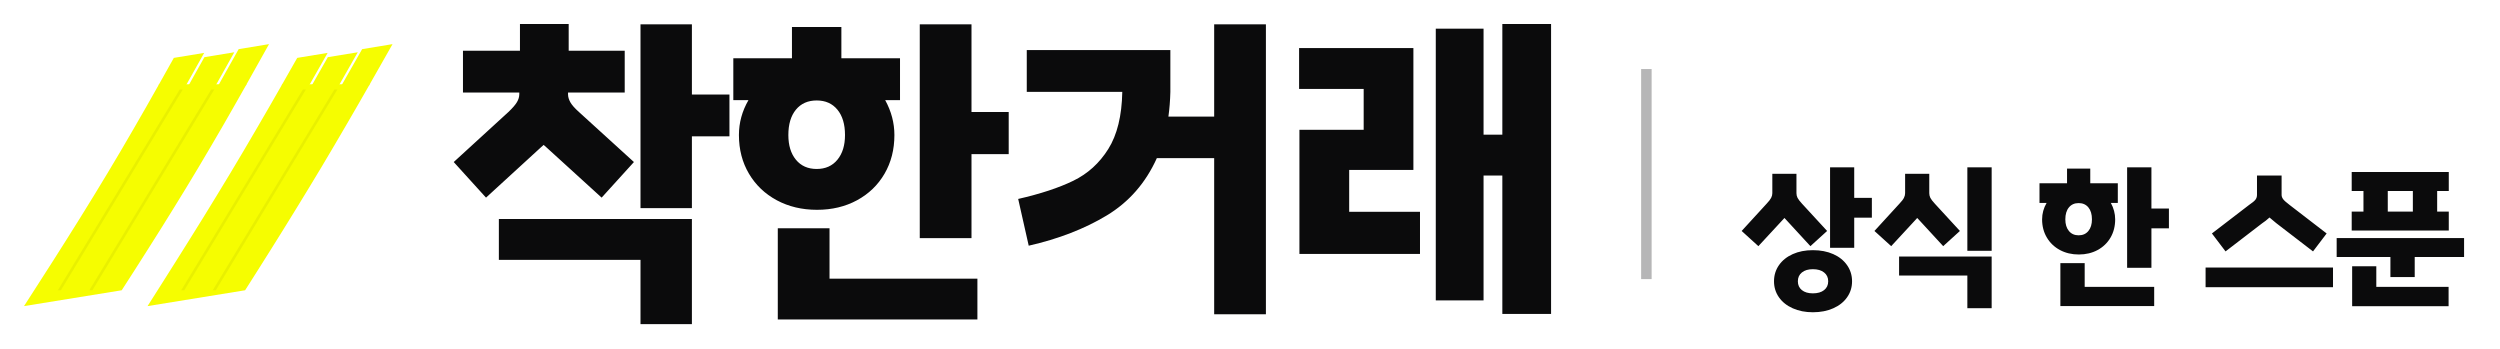
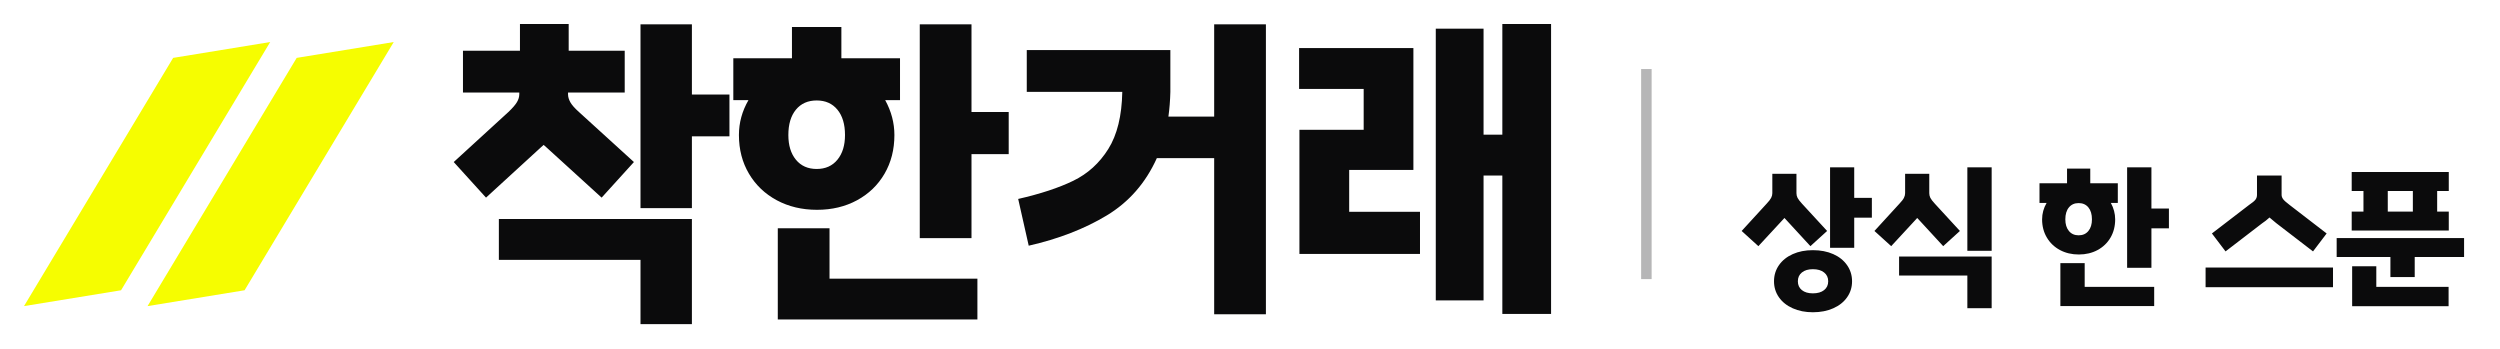
<svg xmlns="http://www.w3.org/2000/svg" viewBox="-8.0 -8.0 833.1 116.0" width="1666" height="232" role="img" aria-label="착한거래 상식 한 스푼">
  <g fill="#F6FD00">
-     <path d="M0.00 94.00 L4.75 86.61 L9.49 79.22 L14.18 71.82 L18.81 64.43 L23.37 57.04 L27.85 49.65 L32.25 42.26 L36.56 34.86 L40.81 27.47 L44.99 20.08 L74.16 20.08 L70.27 26.94 L66.34 33.81 L62.34 40.67 L58.28 47.54 L54.15 54.40 L49.94 61.26 L45.67 68.13 L41.34 74.99 L36.97 81.86 L32.56 88.72 Z" />
-     <path d="M44.80 20.43 L49.93 11.28 L60.04 9.62 L53.98 20.43 Z" />
-     <path d="M54.86 20.43 L60.12 11.04 L70.08 9.41 L63.90 20.43 Z" />
-     <path d="M64.77 20.43 L71.53 8.37 L81.65 6.70 L73.96 20.43 Z" />
-     <path d="M11.27 88.72 L51.88 21.84 L52.90 21.84 L12.29 88.72 Z" fill="#D9E000" opacity=".45" />
-     <path d="M21.77 88.72 L62.38 21.84 L63.40 21.84 L22.79 88.72 Z" fill="#D9E000" opacity=".45" />
-     <path d="M41.17 94.00 L45.86 86.61 L50.53 79.22 L55.17 71.82 L59.77 64.43 L64.30 57.04 L68.78 49.65 L73.18 42.26 L77.52 34.86 L81.81 27.47 L86.04 20.08 L115.21 20.08 L111.28 26.94 L107.30 33.81 L103.28 40.67 L99.21 47.54 L95.07 54.40 L90.88 61.26 L86.64 68.13 L82.36 74.99 L78.03 81.86 L73.68 88.72 Z" />
-     <path d="M85.84 20.43 L91.05 11.28 L101.18 9.62 L95.03 20.43 Z" />
-     <path d="M95.91 20.43 L101.25 11.04 L111.22 9.41 L104.95 20.43 Z" />
-     <path d="M105.82 20.43 L112.68 8.37 L122.81 6.70 L115.01 20.43 Z" />
-     <path d="M52.39 88.72 L92.91 21.84 L93.93 21.84 L53.41 88.72 Z" fill="#D9E000" opacity=".45" />
-     <path d="M62.89 88.72 L103.41 21.84 L104.43 21.84 L63.91 88.72 Z" fill="#D9E000" opacity=".45" />
+     <path d="M0.00 94.00 L49.70 11.28 L82.04 6.00 L32.34 88.72 Z" />
+     <path d="M41.17 94.00 L90.87 11.28 L123.21 6.00 L73.50 88.72 Z" />
  </g>
  <path fill="#0B0B0C" transform="translate(140.68 90.01)" d="M81.89 -89.9V-66.52H94.4V-52.58H81.89V-28.65H64.76V-89.9ZM81.89 -25.03V9.99H64.76V-11.42H17.56V-25.03ZM2.52 -44.02 20.75 -60.7Q22.83 -62.68 23.6 -64Q24.37 -65.31 24.37 -66.63V-67.18H5.6V-81.12H24.59V-90.01H40.83V-81.12H59.5V-67.18H40.61V-66.63Q40.61 -65.31 41.38 -63.94Q42.15 -62.57 44.24 -60.7L62.57 -44.02L51.81 -32.16L33.48 -48.85L32.49 -49.73L31.5 -48.85L13.28 -32.16ZM175.06 -89.9V-60.7H187.46V-46.65H175.06V-18.66H157.82V-89.9ZM127.75 -21.95V-5.16H177.03V8.45H110.51V-21.95ZM151.24 -64.65H146.3Q149.37 -59.06 149.37 -53.02Q149.37 -45.77 146.08 -40.12Q142.79 -34.47 136.91 -31.28Q131.04 -28.1 123.58 -28.1Q116.11 -28.1 110.18 -31.28Q104.26 -34.47 100.91 -40.12Q97.56 -45.77 97.56 -53.02Q97.56 -59.17 100.74 -64.65H95.69V-78.59H115.23V-89.02H131.7V-78.59H151.24ZM123.47 -41.71Q127.86 -41.71 130.38 -44.79Q132.91 -47.86 132.91 -53.02Q132.91 -58.4 130.38 -61.47Q127.86 -64.54 123.47 -64.54Q119.08 -64.54 116.55 -61.47Q114.03 -58.4 114.03 -53.02Q114.03 -47.86 116.55 -44.79Q119.08 -41.71 123.47 -41.71ZM255.93 -45.33H236.83Q231.24 -32.93 220.15 -26.23Q209.06 -19.54 194.13 -16.14L190.62 -31.72Q201.71 -34.25 208.95 -37.76Q216.2 -41.27 220.64 -48.35Q225.09 -55.43 225.31 -67.4H193.48V-81.34H241.33V-67.4Q241.23 -63.12 240.68 -59.17H255.93V-89.9H273.17V6.7H255.93ZM368.2 -90.01V6.59H351.96V-39.52H345.7V2.09H329.78V-88.47H345.7V-53.13H351.96V-90.01ZM322.32 -82V-41.38H300.92V-27.44H324.52V-13.39H284.34V-54.77H305.75V-68.39H284.23V-82Z" />
  <rect x="538.89" y="15.00" width="3.50" height="70.00" fill="#0B0B0C" opacity="0.3" />
  <path fill="#0B0B0C" transform="translate(571.41 90.01)" d="M11.76 -4.28Q11.76 -7.27 13.41 -9.65Q15.06 -12.02 18.01 -13.34Q20.95 -14.65 24.71 -14.65Q28.53 -14.65 31.5 -13.34Q34.46 -12.02 36.11 -9.65Q37.77 -7.27 37.77 -4.28Q37.77 -1.29 36.11 1.06Q34.46 3.41 31.5 4.72Q28.53 6.04 24.71 6.04Q20.95 6.04 18.01 4.72Q15.06 3.41 13.41 1.06Q11.76 -1.29 11.76 -4.28ZM29.82 -4.28Q29.82 -6.14 28.45 -7.22Q27.09 -8.31 24.71 -8.31Q22.39 -8.31 21.05 -7.22Q19.71 -6.14 19.71 -4.28Q19.71 -2.42 21.05 -1.34Q22.39 -0.26 24.71 -0.26Q27.09 -0.26 28.45 -1.34Q29.82 -2.42 29.82 -4.28ZM0.98 -21.05 9.34 -30.18Q10.42 -31.32 10.81 -32.09Q11.2 -32.86 11.2 -33.64V-40.09H19.24V-33.64Q19.24 -32.81 19.6 -32.09Q19.97 -31.37 21.1 -30.13L29.46 -21.05L23.89 -15.99L15.53 -25.07L15.22 -25.38L14.91 -25.02L6.55 -15.99ZM30.44 -42.25H38.49V-32.09H44.37V-25.49H38.49V-15.43H30.44ZM84.29 -12.54V4.69H76.19V-6.19H53.44V-12.54ZM84.29 -42.25V-14.45H76.19V-42.25ZM45.23 -21.05 53.59 -30.18Q54.68 -31.32 55.06 -32.09Q55.45 -32.86 55.45 -33.64V-40.09H63.5V-33.64Q63.5 -32.81 63.86 -32.09Q64.22 -31.37 65.36 -30.13L73.71 -21.05L68.14 -15.99L59.78 -25.07L59.47 -25.38L59.16 -25.02L50.81 -15.99ZM137.53 -42.25V-28.53H143.36V-21.93H137.53V-8.77H129.43V-42.25ZM115.29 -10.32V-2.42H138.45V3.97H107.19V-10.32ZM126.33 -30.39H124.01Q125.45 -27.76 125.45 -24.92Q125.45 -21.51 123.91 -18.86Q122.36 -16.2 119.6 -14.7Q116.84 -13.21 113.33 -13.21Q109.82 -13.21 107.04 -14.7Q104.25 -16.2 102.68 -18.86Q101.1 -21.51 101.1 -24.92Q101.1 -27.81 102.6 -30.39H100.23V-36.94H109.41V-41.84H117.15V-36.94H126.33ZM113.28 -19.6Q115.34 -19.6 116.53 -21.05Q117.71 -22.49 117.71 -24.92Q117.71 -27.45 116.53 -28.89Q115.34 -30.34 113.28 -30.34Q111.21 -30.34 110.03 -28.89Q108.84 -27.45 108.84 -24.92Q108.84 -22.49 110.03 -21.05Q111.21 -19.6 113.28 -19.6ZM198.04 -8.87V-2.32H155.58V-8.87ZM157.69 -20.22 170.07 -29.72Q171.67 -30.8 172.19 -31.47Q172.71 -32.14 172.71 -33.07V-39.52H180.91V-33.07Q180.91 -32.35 181.42 -31.65Q181.94 -30.95 183.64 -29.67L195.92 -20.22L191.38 -14.24L179.1 -23.68L176.88 -25.54Q175.59 -24.35 174.46 -23.63L162.23 -14.24ZM236.62 -40.71V-34.36H232.75V-27.5H236.62V-21.2H204.27V-27.5H208.19V-34.36H204.27V-40.71ZM241.72 -18.68V-12.38H225.27V-5.68H217.17V-12.38H199.26V-18.68ZM212.47 -9.29V-2.42H236.56V4.02H204.42V-9.29ZM224.65 -27.5V-34.36H216.29V-27.5Z" />
</svg>
